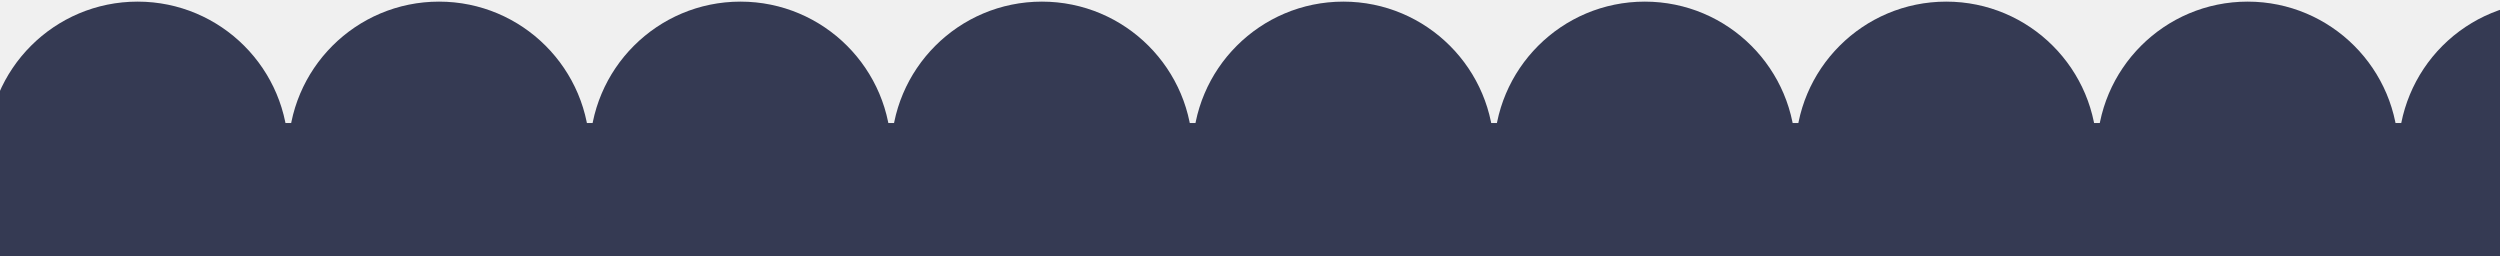
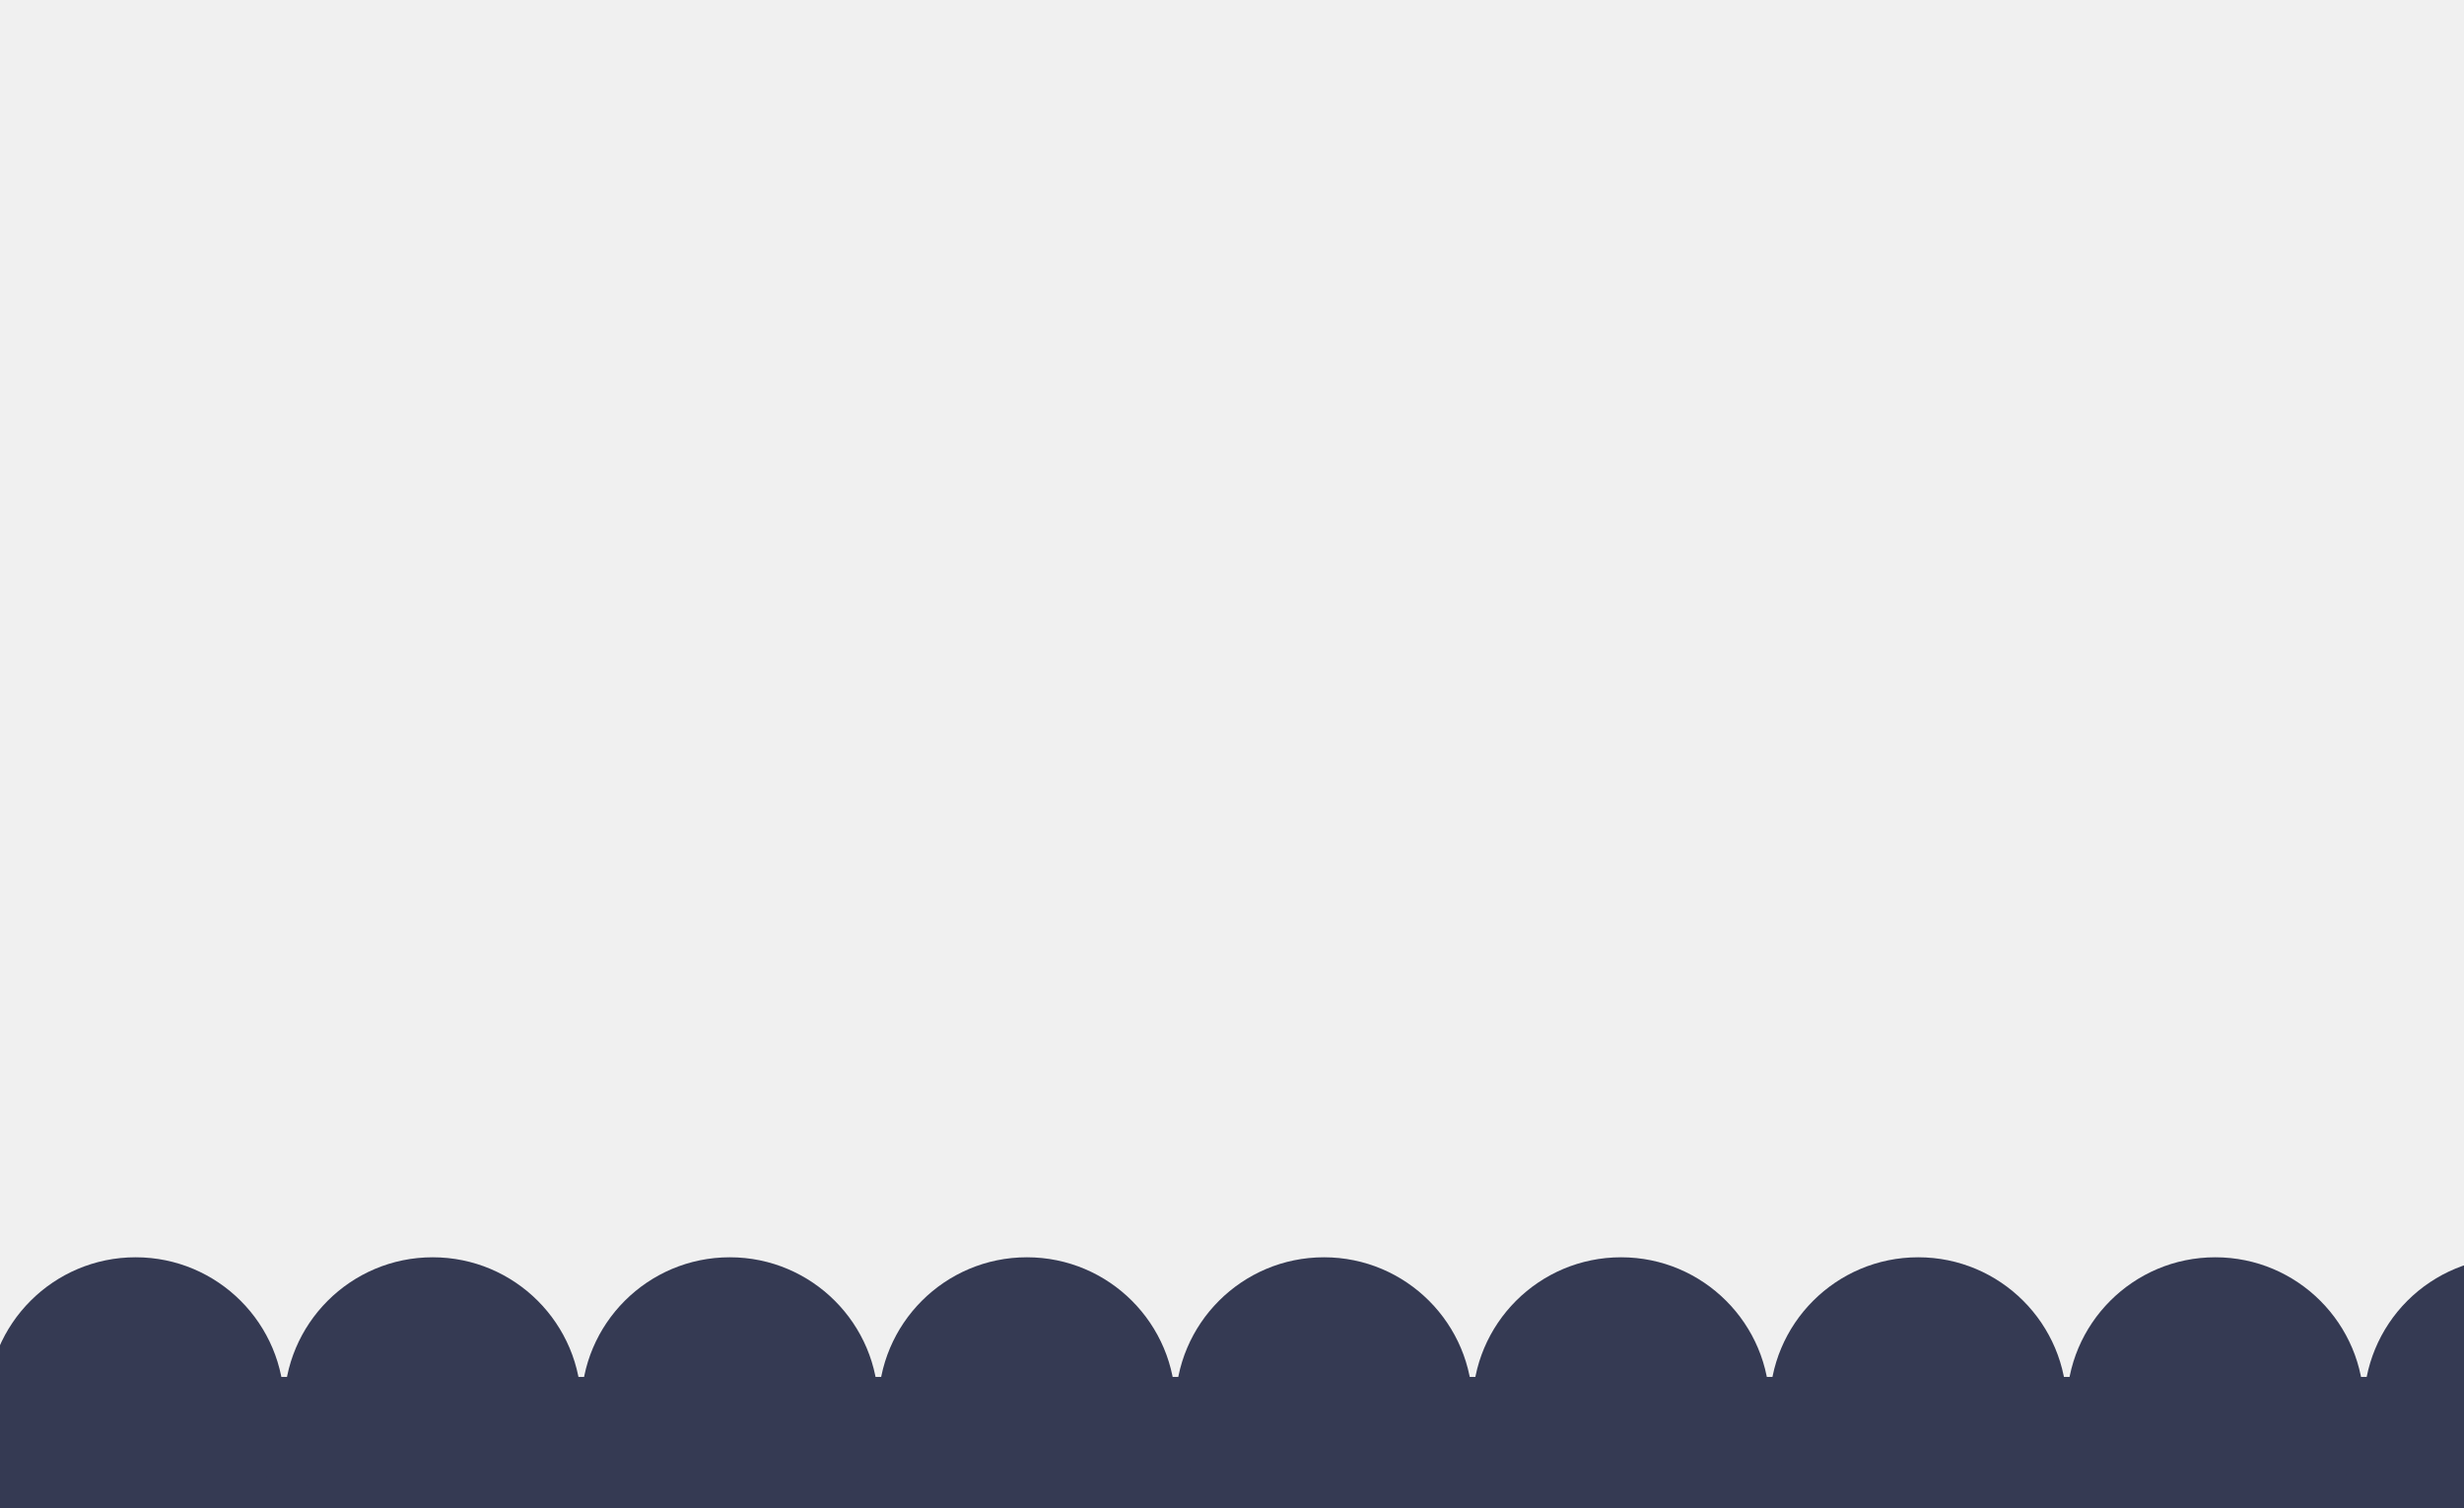
- <svg xmlns="http://www.w3.org/2000/svg" width="1250" height="128" viewBox="0 0 1250 128" fill="none">
-   <rect x="-0.32" y="61.512" width="1250" height="68" fill="#353A53" />
-   <circle cx="68.804" cy="76.171" r="75.359" fill="#353A53" />
-   <circle cx="219.521" cy="76.171" r="75.359" fill="#353A53" />
-   <circle cx="370.24" cy="76.171" r="75.359" fill="#353A53" />
-   <circle cx="520.957" cy="76.171" r="75.359" fill="#353A53" />
-   <circle cx="671.675" cy="76.171" r="75.359" fill="#353A53" />
-   <circle cx="822.392" cy="76.171" r="75.359" fill="#353A53" />
-   <circle cx="973.111" cy="76.171" r="75.359" fill="#353A53" />
-   <circle cx="1123.83" cy="76.171" r="75.359" fill="#353A53" />
-   <path d="M1274.55 0.812C1254.56 0.812 1235.39 8.752 1221.26 22.885C1207.13 37.017 1199.19 56.185 1199.19 76.171C1199.19 96.158 1207.13 115.326 1221.26 129.458C1235.39 143.591 1254.56 151.53 1274.55 151.53L1274.55 76.171L1274.55 0.812Z" fill="#353A53" />
+ <svg xmlns="http://www.w3.org/2000/svg" width="1250" height="765" viewBox="0 0 1250 765" fill="none">
+   <g clip-path="url(#clip0_5087_13117)">
+     <rect x="-0.32" y="698.512" width="1250" height="68" fill="#353A53" />
+     <circle cx="68.804" cy="713.171" r="75.359" fill="#353A53" />
+     <circle cx="219.521" cy="713.171" r="75.359" fill="#353A53" />
+     <circle cx="370.24" cy="713.171" r="75.359" fill="#353A53" />
+     <circle cx="520.957" cy="713.171" r="75.359" fill="#353A53" />
+     <circle cx="671.675" cy="713.171" r="75.359" fill="#353A53" />
+     <circle cx="822.392" cy="713.171" r="75.359" fill="#353A53" />
+     <circle cx="973.111" cy="713.171" r="75.359" fill="#353A53" />
+     <circle cx="1123.83" cy="713.171" r="75.359" fill="#353A53" />
+     <path d="M1274.55 637.812C1254.56 637.812 1235.39 645.752 1221.26 659.885C1207.13 674.017 1199.19 693.185 1199.19 713.171C1199.19 733.158 1207.13 752.326 1221.26 766.458C1235.39 780.591 1254.56 788.53 1274.55 788.53L1274.55 713.171V637.812Z" fill="#353A53" />
+   </g>
+   <defs>
+     <clipPath id="clip0_5087_13117">
+       <rect width="1250" height="765" fill="white" />
+     </clipPath>
+   </defs>
</svg>
